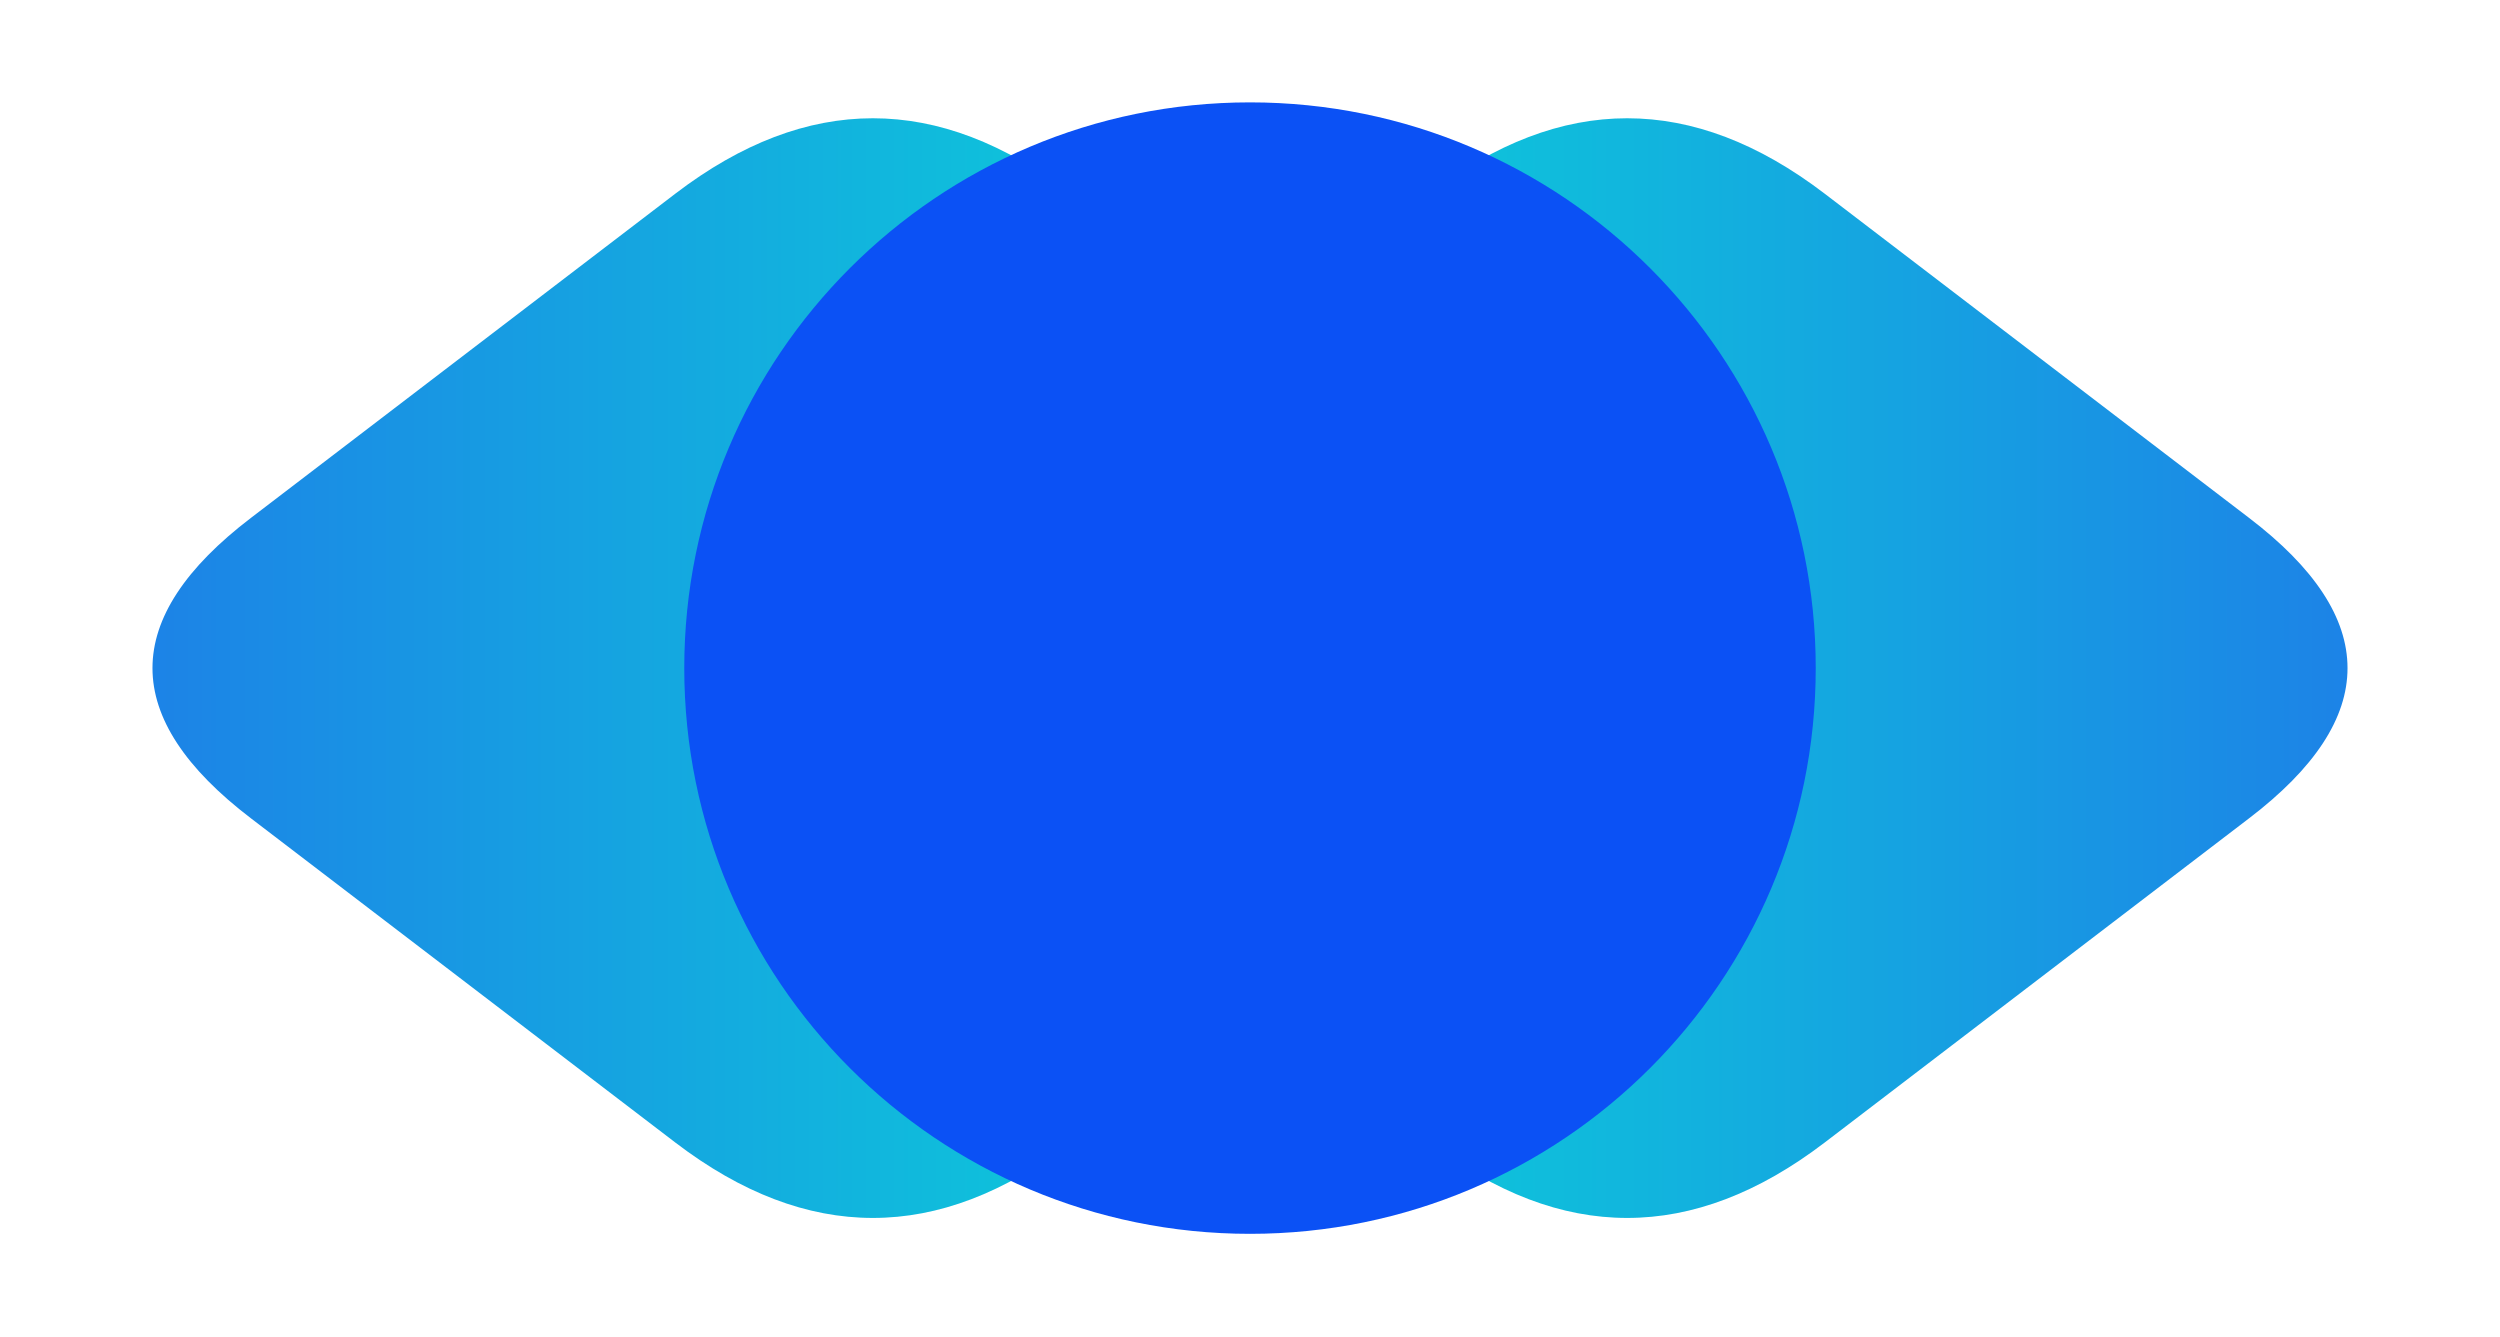
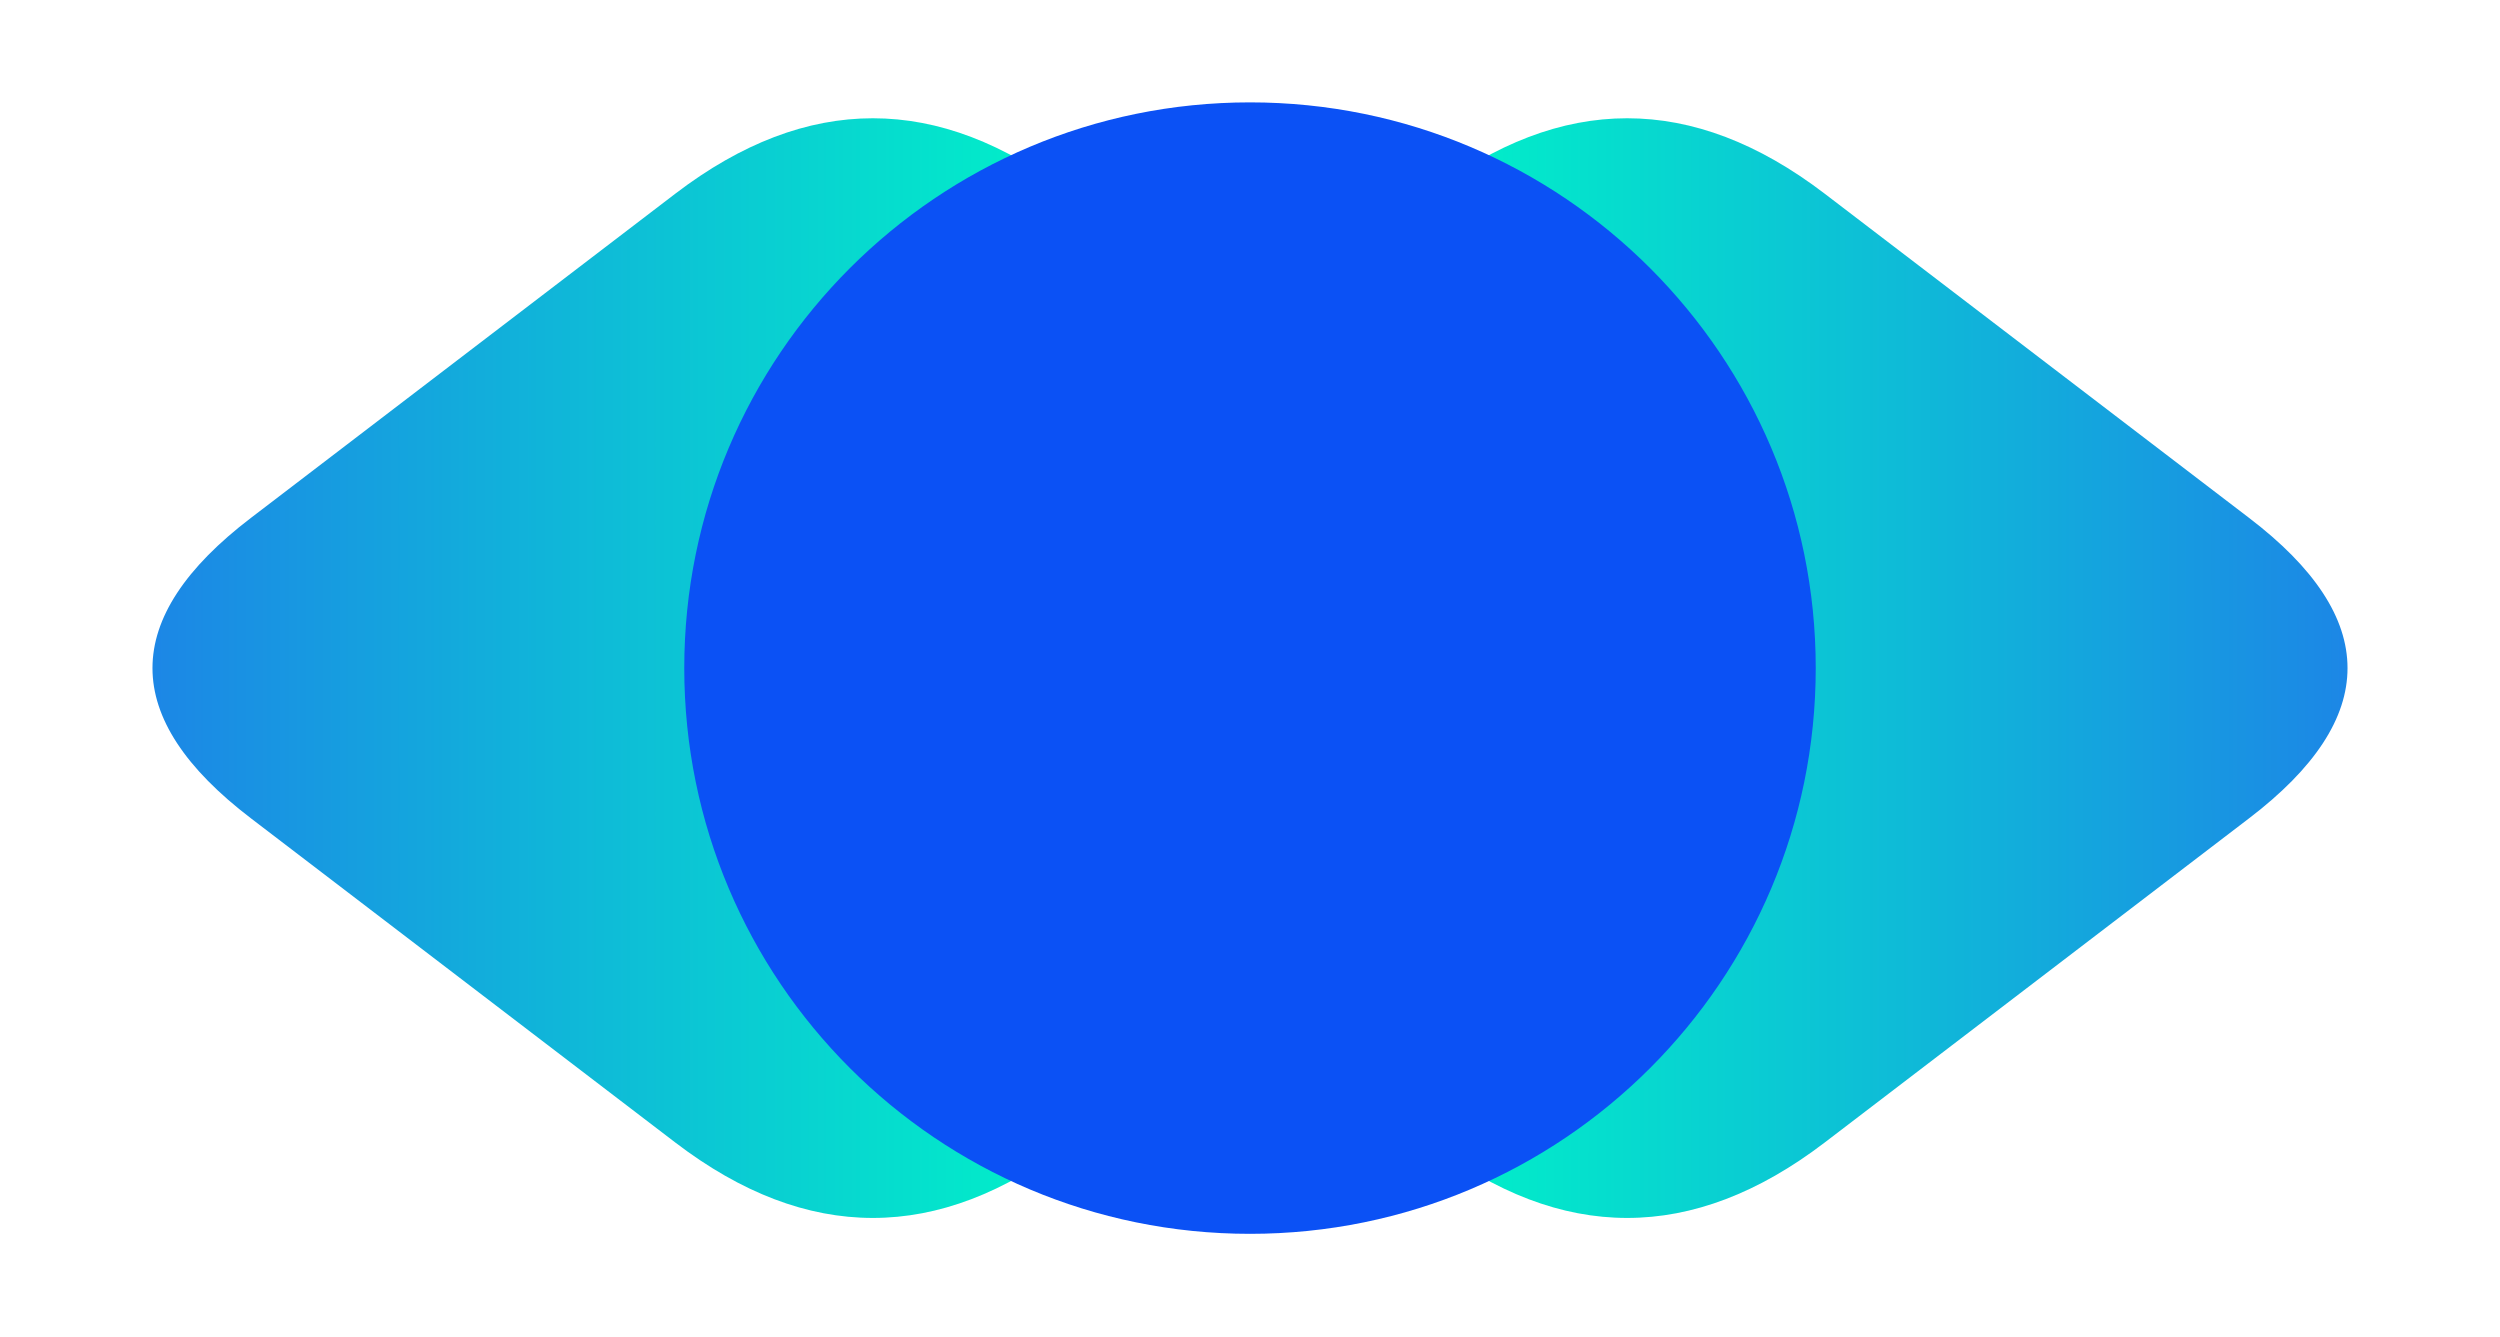
<svg xmlns="http://www.w3.org/2000/svg" viewBox="0 0 464 248">
  <defs>
    <linearGradient id="fwl" gradientUnits="userSpaceOnUse" x1="10" y1="124" x2="314" y2="124">
-       <stop offset="0" stop-color="#1E7CE8" />
-       <stop offset="1" stop-color="#04F0D2" />
+       <stop offset="0" stop-color="#1F7BE9" />
+       <stop offset="0.62" stop-color="#00F2C8" />
+       <stop offset="1" stop-color="#00F5C4" />
    </linearGradient>
    <linearGradient id="fwr" gradientUnits="userSpaceOnUse" x1="150" y1="124" x2="454" y2="124">
-       <stop offset="0" stop-color="#04F0D2" />
-       <stop offset="1" stop-color="#1E7CE8" />
+       <stop offset="0" stop-color="#00F5C4" />
+       <stop offset="0.38" stop-color="#00F2C8" />
+       <stop offset="1" stop-color="#1F7BE9" />
    </linearGradient>
  </defs>
  <path d="M 46.6 151.9 Q 10 124 46.6 96.1 L 125.4 35.9 Q 162 8 198.6 35.9 L 277.4 96.1 Q 314 124 277.4 151.9 L 198.6 212.1 Q 162 240 125.4 212.1 Z" fill="url(#fwl)" />
  <path d="M 186.6 151.9 Q 150 124 186.6 96.1 L 265.4 35.9 Q 302 8 338.6 35.9 L 417.4 96.1 Q 454 124 417.4 151.9 L 338.6 212.1 Q 302 240 265.4 212.1 Z" fill="url(#fwr)" />
  <circle cx="232" cy="124" r="105" fill="#0B51F5" />
</svg>
